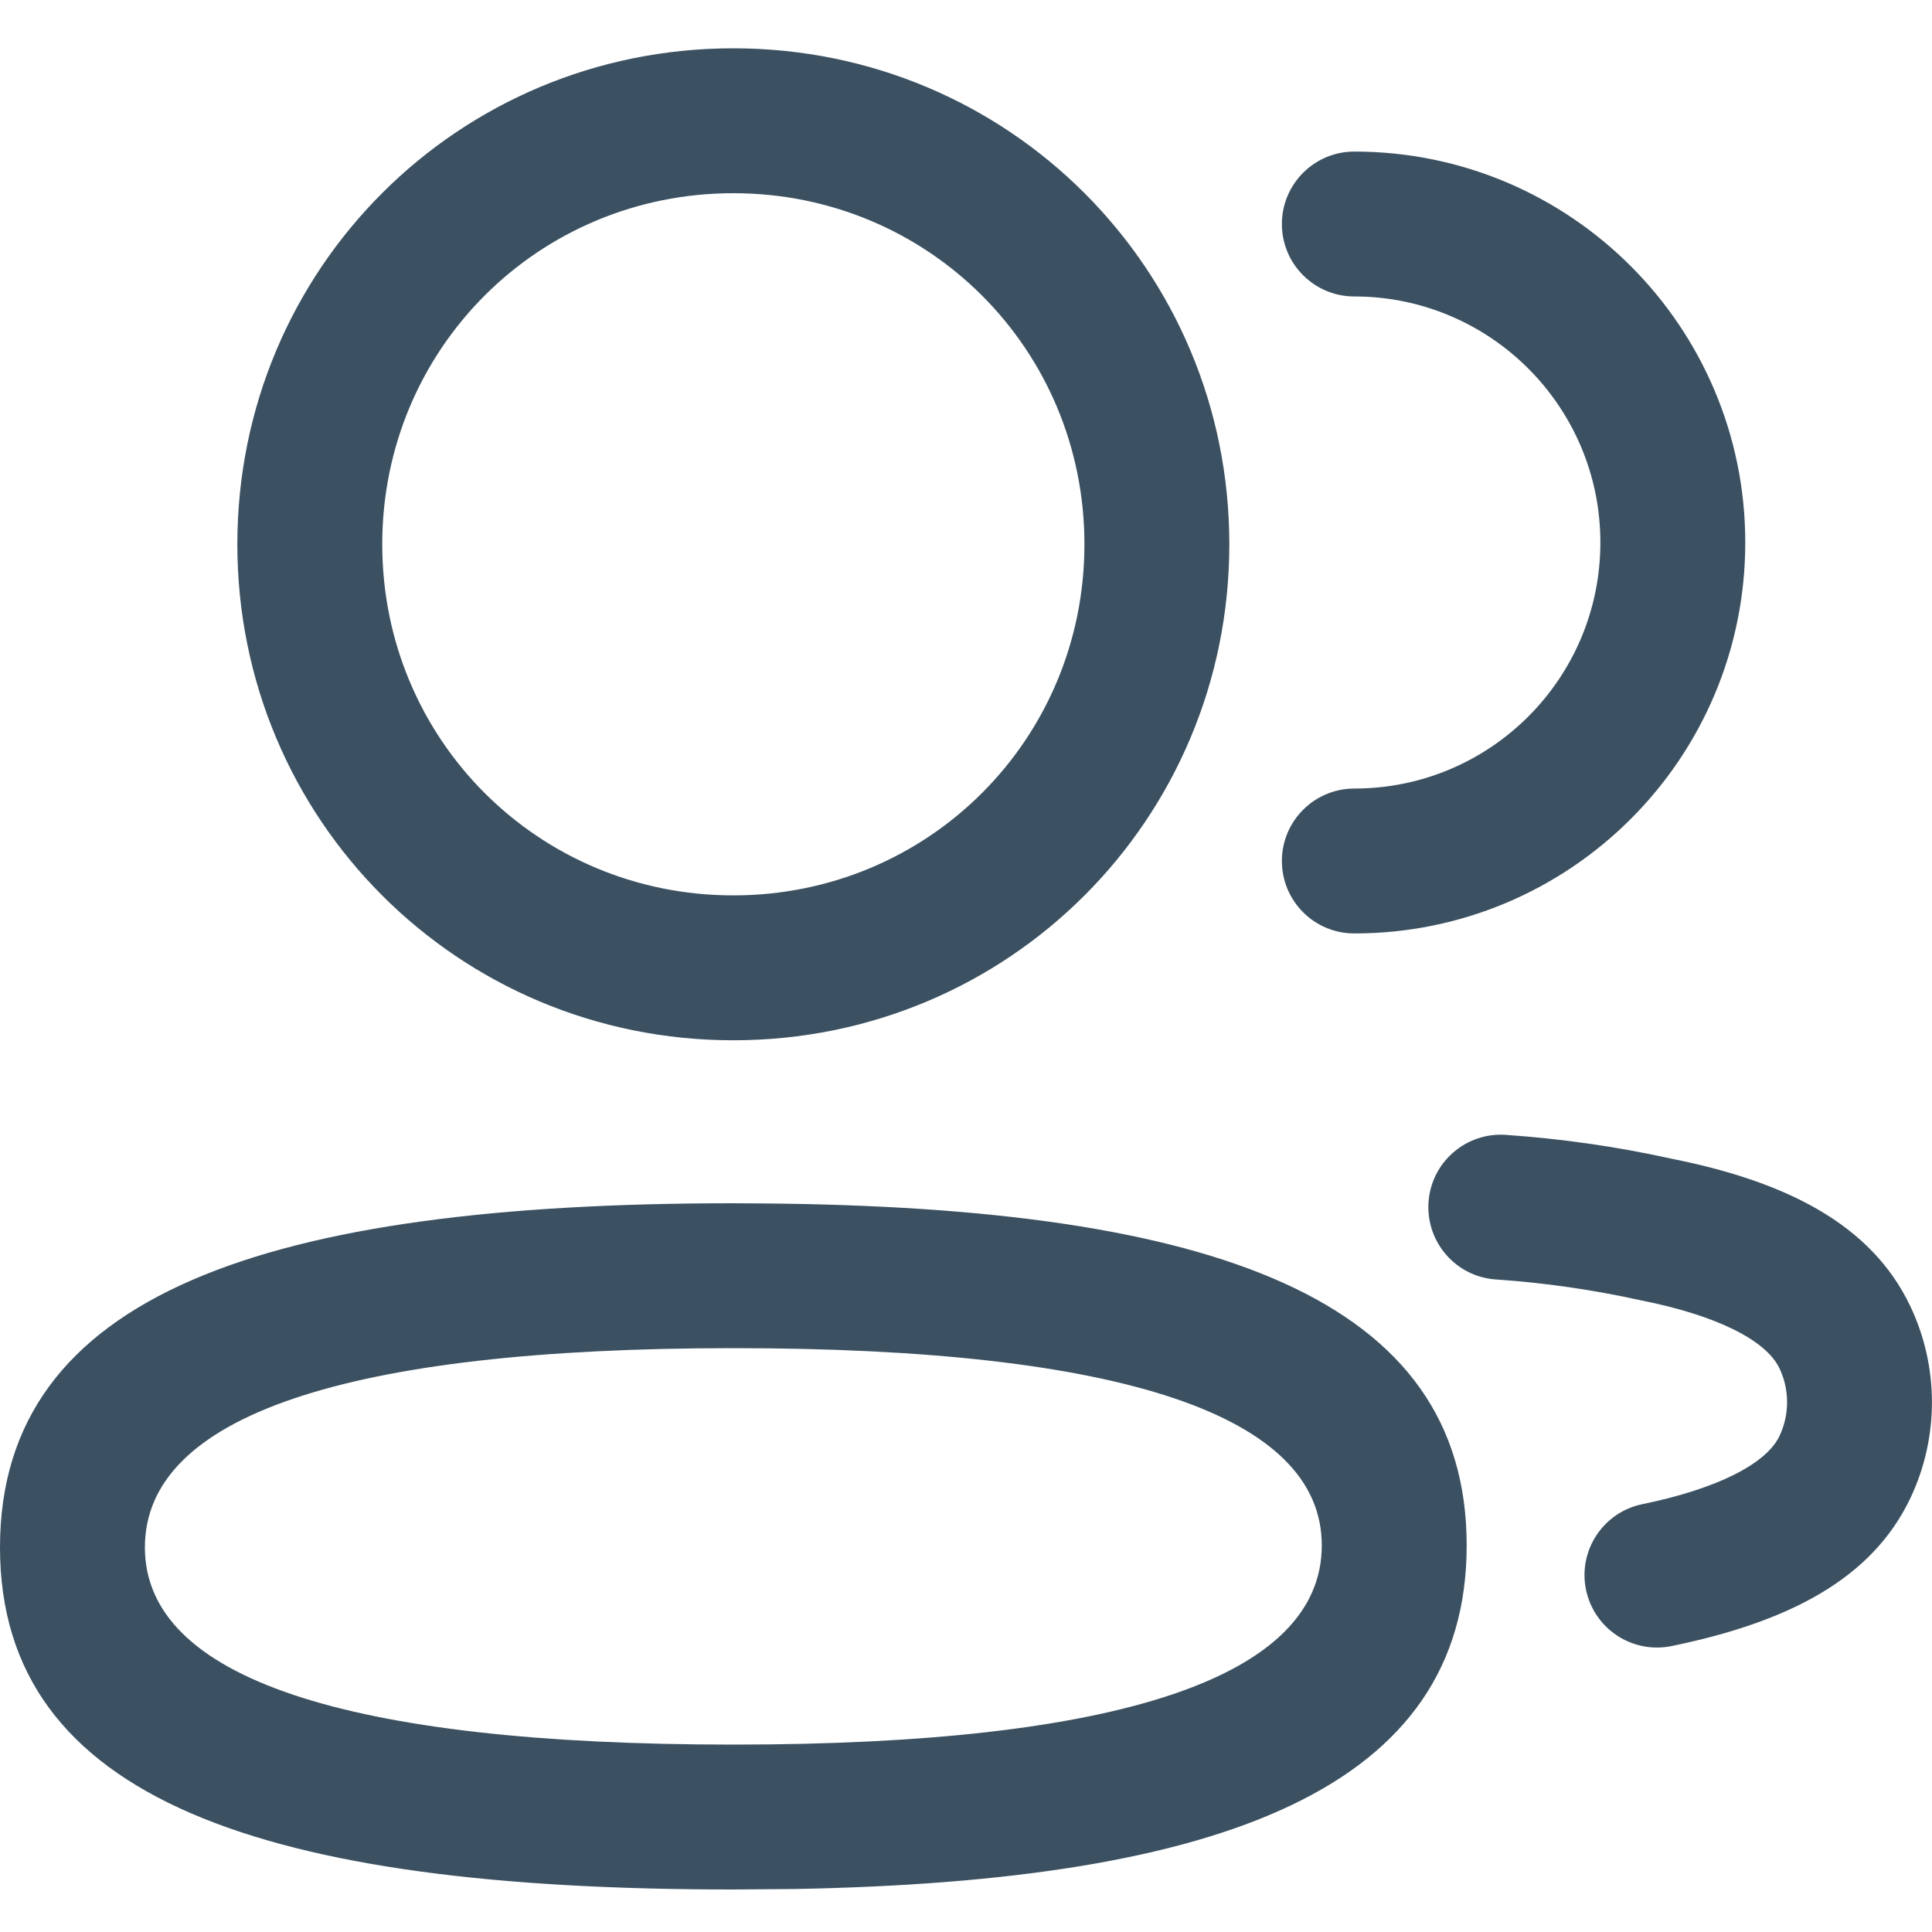
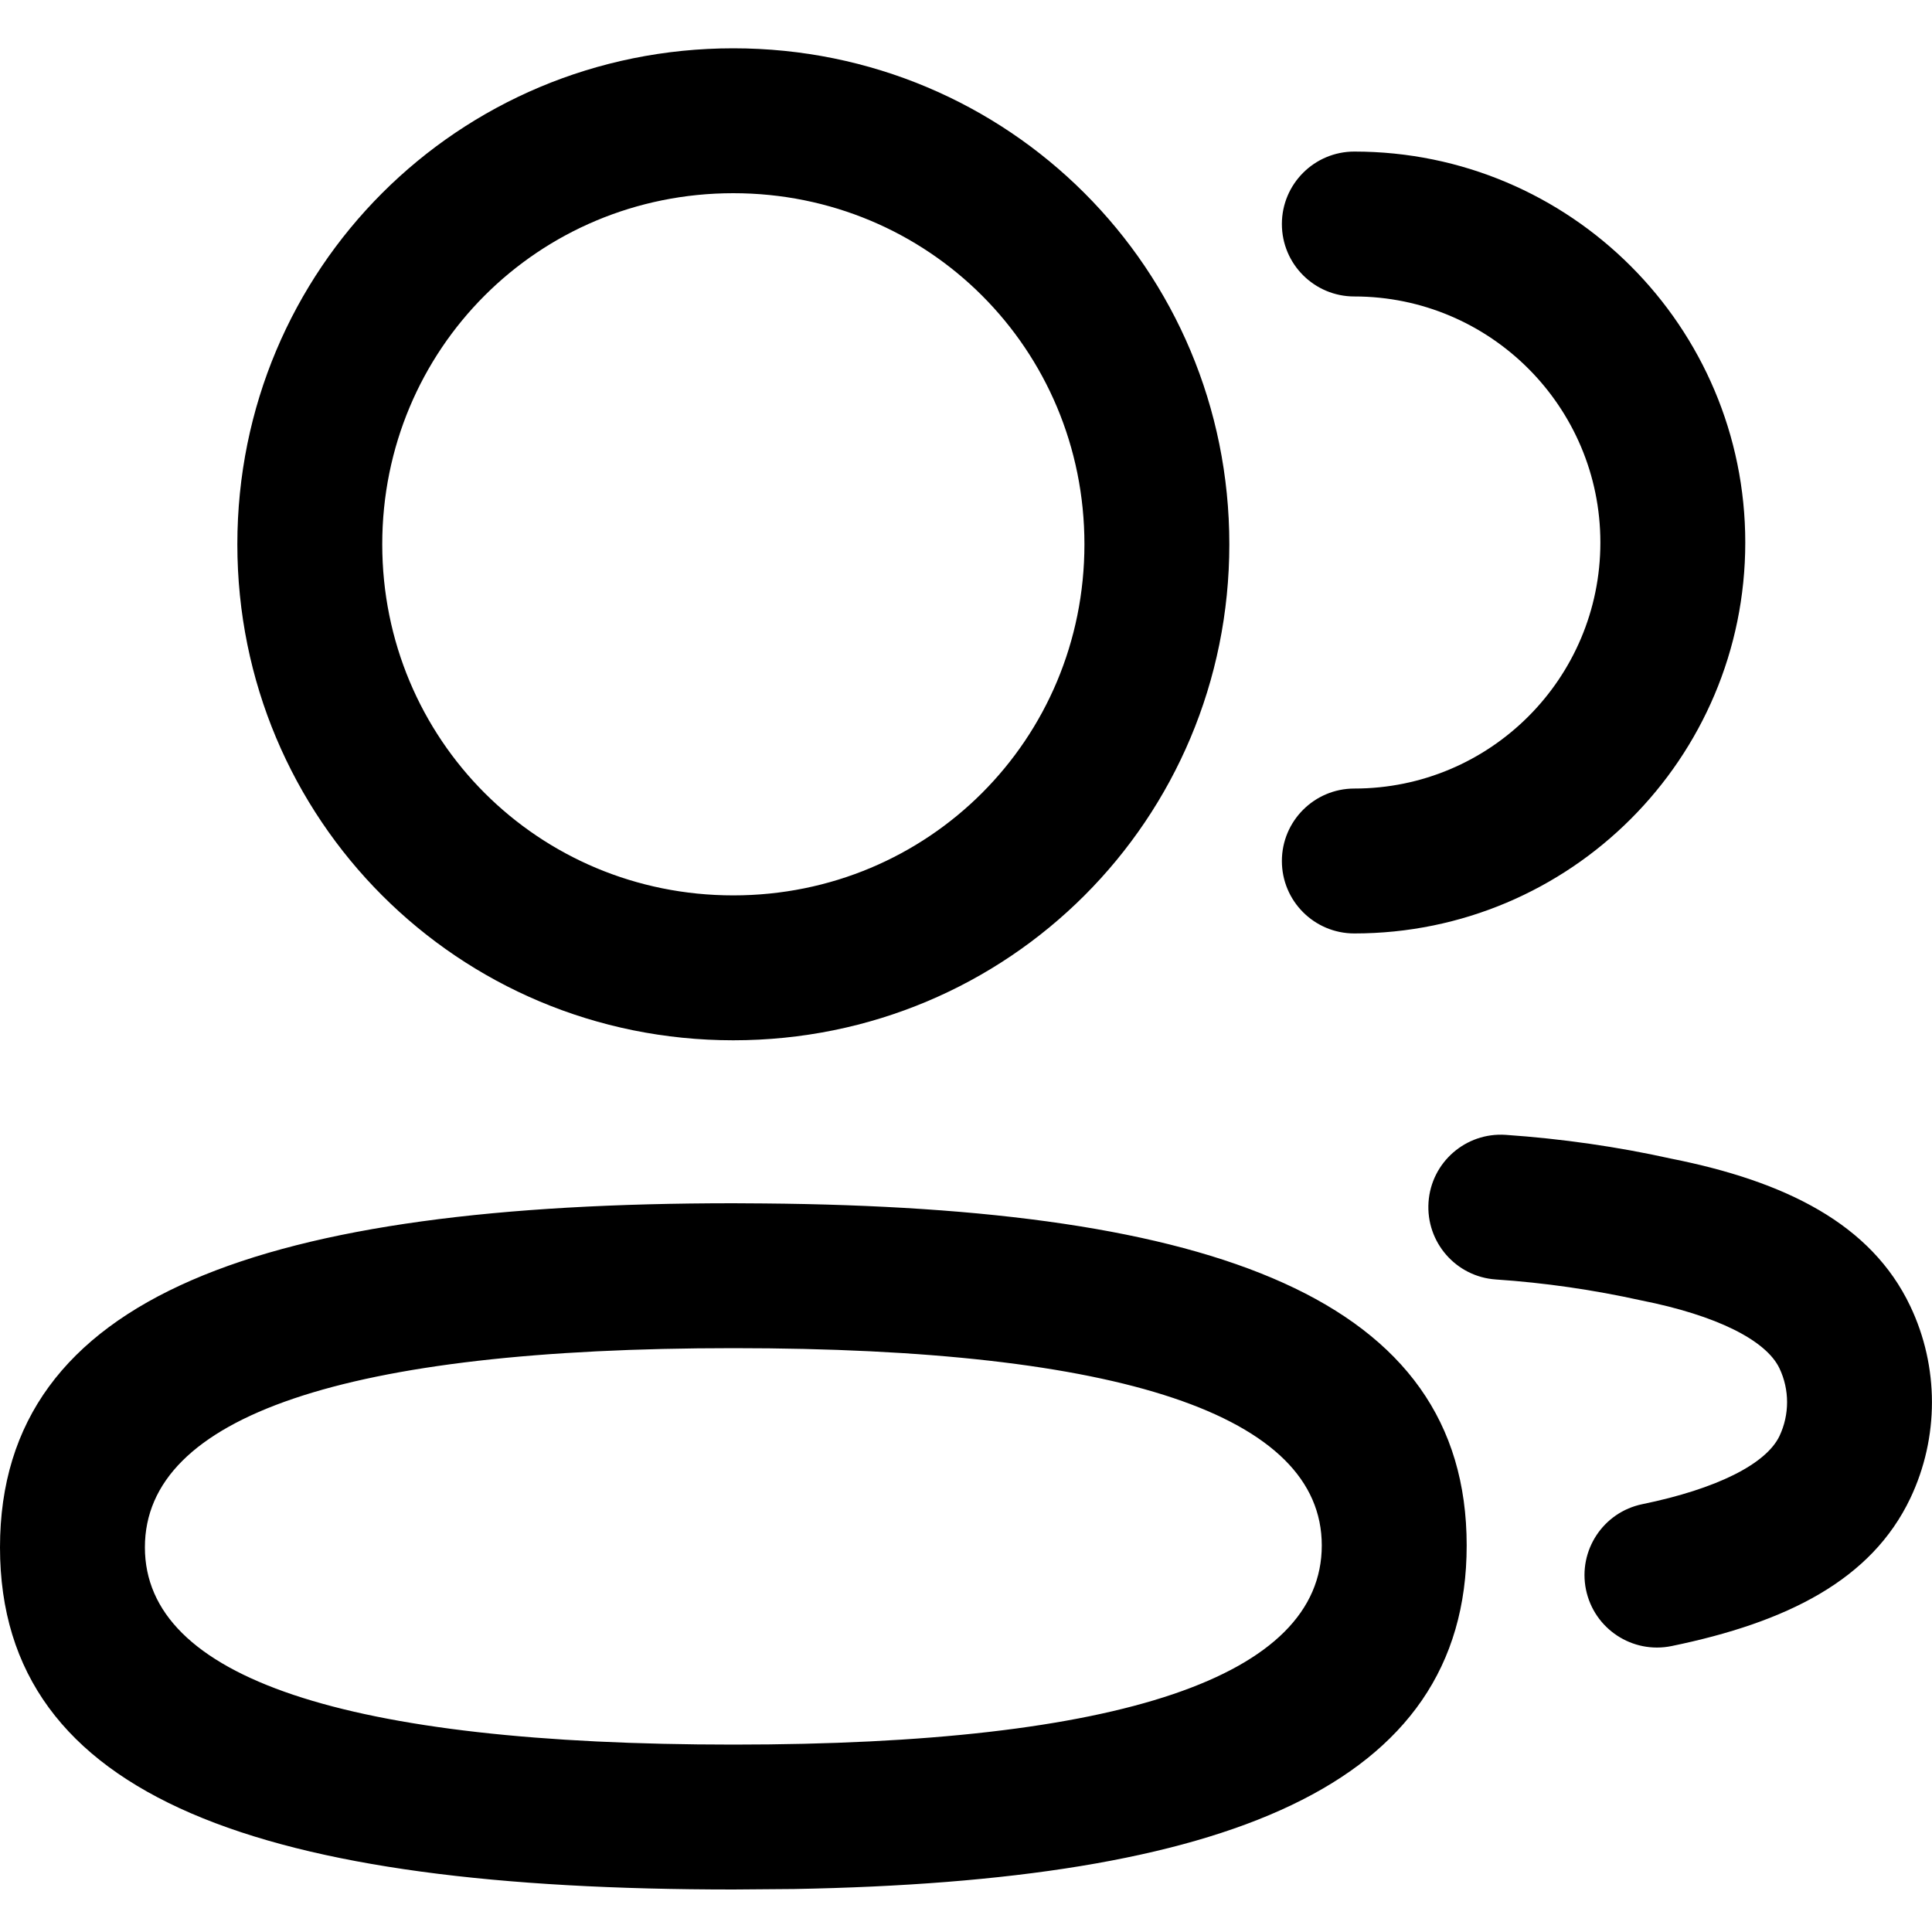
<svg xmlns="http://www.w3.org/2000/svg" width="20" height="20" viewBox="0 0 20 20" fill="none">
-   <path d="M7.591 12.456L7.911 12.458C12.556 12.498 15.183 13.436 15.183 15.998C15.183 18.506 12.665 19.474 8.223 19.555L7.591 19.56C2.747 19.56 0 18.639 0 16.018C0 13.394 2.758 12.456 7.591 12.456ZM7.591 13.956C3.574 13.956 1.5 14.661 1.5 16.018C1.5 17.367 3.569 18.06 7.591 18.06C11.609 18.06 13.683 17.355 13.683 15.998C13.683 14.651 11.613 13.956 7.591 13.956ZM15.587 11.748C16.168 11.788 16.745 11.871 17.299 11.994C18.487 12.23 19.371 12.671 19.775 13.521C20.074 14.149 20.074 14.881 19.776 15.509C19.373 16.356 18.499 16.794 17.304 17.04C16.898 17.123 16.502 16.862 16.418 16.456C16.335 16.051 16.596 15.654 17.002 15.571C17.771 15.413 18.282 15.156 18.421 14.866C18.526 14.644 18.526 14.386 18.421 14.165C18.282 13.873 17.767 13.616 16.991 13.462C16.494 13.352 15.991 13.279 15.485 13.245C15.072 13.217 14.76 12.859 14.788 12.445C14.816 12.032 15.174 11.72 15.587 11.748ZM7.591 0.5C10.439 0.5 12.726 2.786 12.726 5.634C12.726 8.482 10.44 10.769 7.591 10.769C4.743 10.769 2.457 8.482 2.457 5.634C2.457 2.786 4.743 0.5 7.591 0.5ZM14.02 1.569C16.255 1.569 18.067 3.382 18.067 5.616C18.067 7.852 16.255 9.663 14.02 9.663C13.606 9.663 13.27 9.328 13.27 8.913C13.27 8.499 13.606 8.163 14.02 8.163C15.427 8.163 16.567 7.023 16.567 5.616C16.567 4.21 15.426 3.069 14.02 3.069C13.606 3.069 13.27 2.734 13.27 2.319C13.27 1.905 13.606 1.569 14.02 1.569ZM7.591 2C5.572 2 3.957 3.615 3.957 5.634C3.957 7.654 5.572 9.269 7.591 9.269C9.611 9.269 11.226 7.654 11.226 5.634C11.226 3.615 9.611 2 7.591 2Z" fill="#3B5162" />
+   <path d="M7.591 12.456L7.911 12.458C12.556 12.498 15.183 13.436 15.183 15.998C15.183 18.506 12.665 19.474 8.223 19.555L7.591 19.56C2.747 19.56 0 18.639 0 16.018C0 13.394 2.758 12.456 7.591 12.456ZM7.591 13.956C3.574 13.956 1.5 14.661 1.5 16.018C1.5 17.367 3.569 18.06 7.591 18.06C11.609 18.06 13.683 17.355 13.683 15.998C13.683 14.651 11.613 13.956 7.591 13.956ZM15.587 11.748C16.168 11.788 16.745 11.871 17.299 11.994C18.487 12.23 19.371 12.671 19.775 13.521C20.074 14.149 20.074 14.881 19.776 15.509C19.373 16.356 18.499 16.794 17.304 17.04C16.898 17.123 16.502 16.862 16.418 16.456C16.335 16.051 16.596 15.654 17.002 15.571C17.771 15.413 18.282 15.156 18.421 14.866C18.526 14.644 18.526 14.386 18.421 14.165C18.282 13.873 17.767 13.616 16.991 13.462C16.494 13.352 15.991 13.279 15.485 13.245C15.072 13.217 14.76 12.859 14.788 12.445C14.816 12.032 15.174 11.72 15.587 11.748ZM7.591 0.5C10.439 0.5 12.726 2.786 12.726 5.634C12.726 8.482 10.44 10.769 7.591 10.769C4.743 10.769 2.457 8.482 2.457 5.634C2.457 2.786 4.743 0.5 7.591 0.5ZM14.02 1.569C16.255 1.569 18.067 3.382 18.067 5.616C18.067 7.852 16.255 9.663 14.02 9.663C13.606 9.663 13.27 9.328 13.27 8.913C13.27 8.499 13.606 8.163 14.02 8.163C15.427 8.163 16.567 7.023 16.567 5.616C16.567 4.21 15.426 3.069 14.02 3.069C13.606 3.069 13.27 2.734 13.27 2.319C13.27 1.905 13.606 1.569 14.02 1.569ZM7.591 2C5.572 2 3.957 3.615 3.957 5.634C3.957 7.654 5.572 9.269 7.591 9.269C9.611 9.269 11.226 7.654 11.226 5.634C11.226 3.615 9.611 2 7.591 2Z" fill="currentColor" />
</svg>
